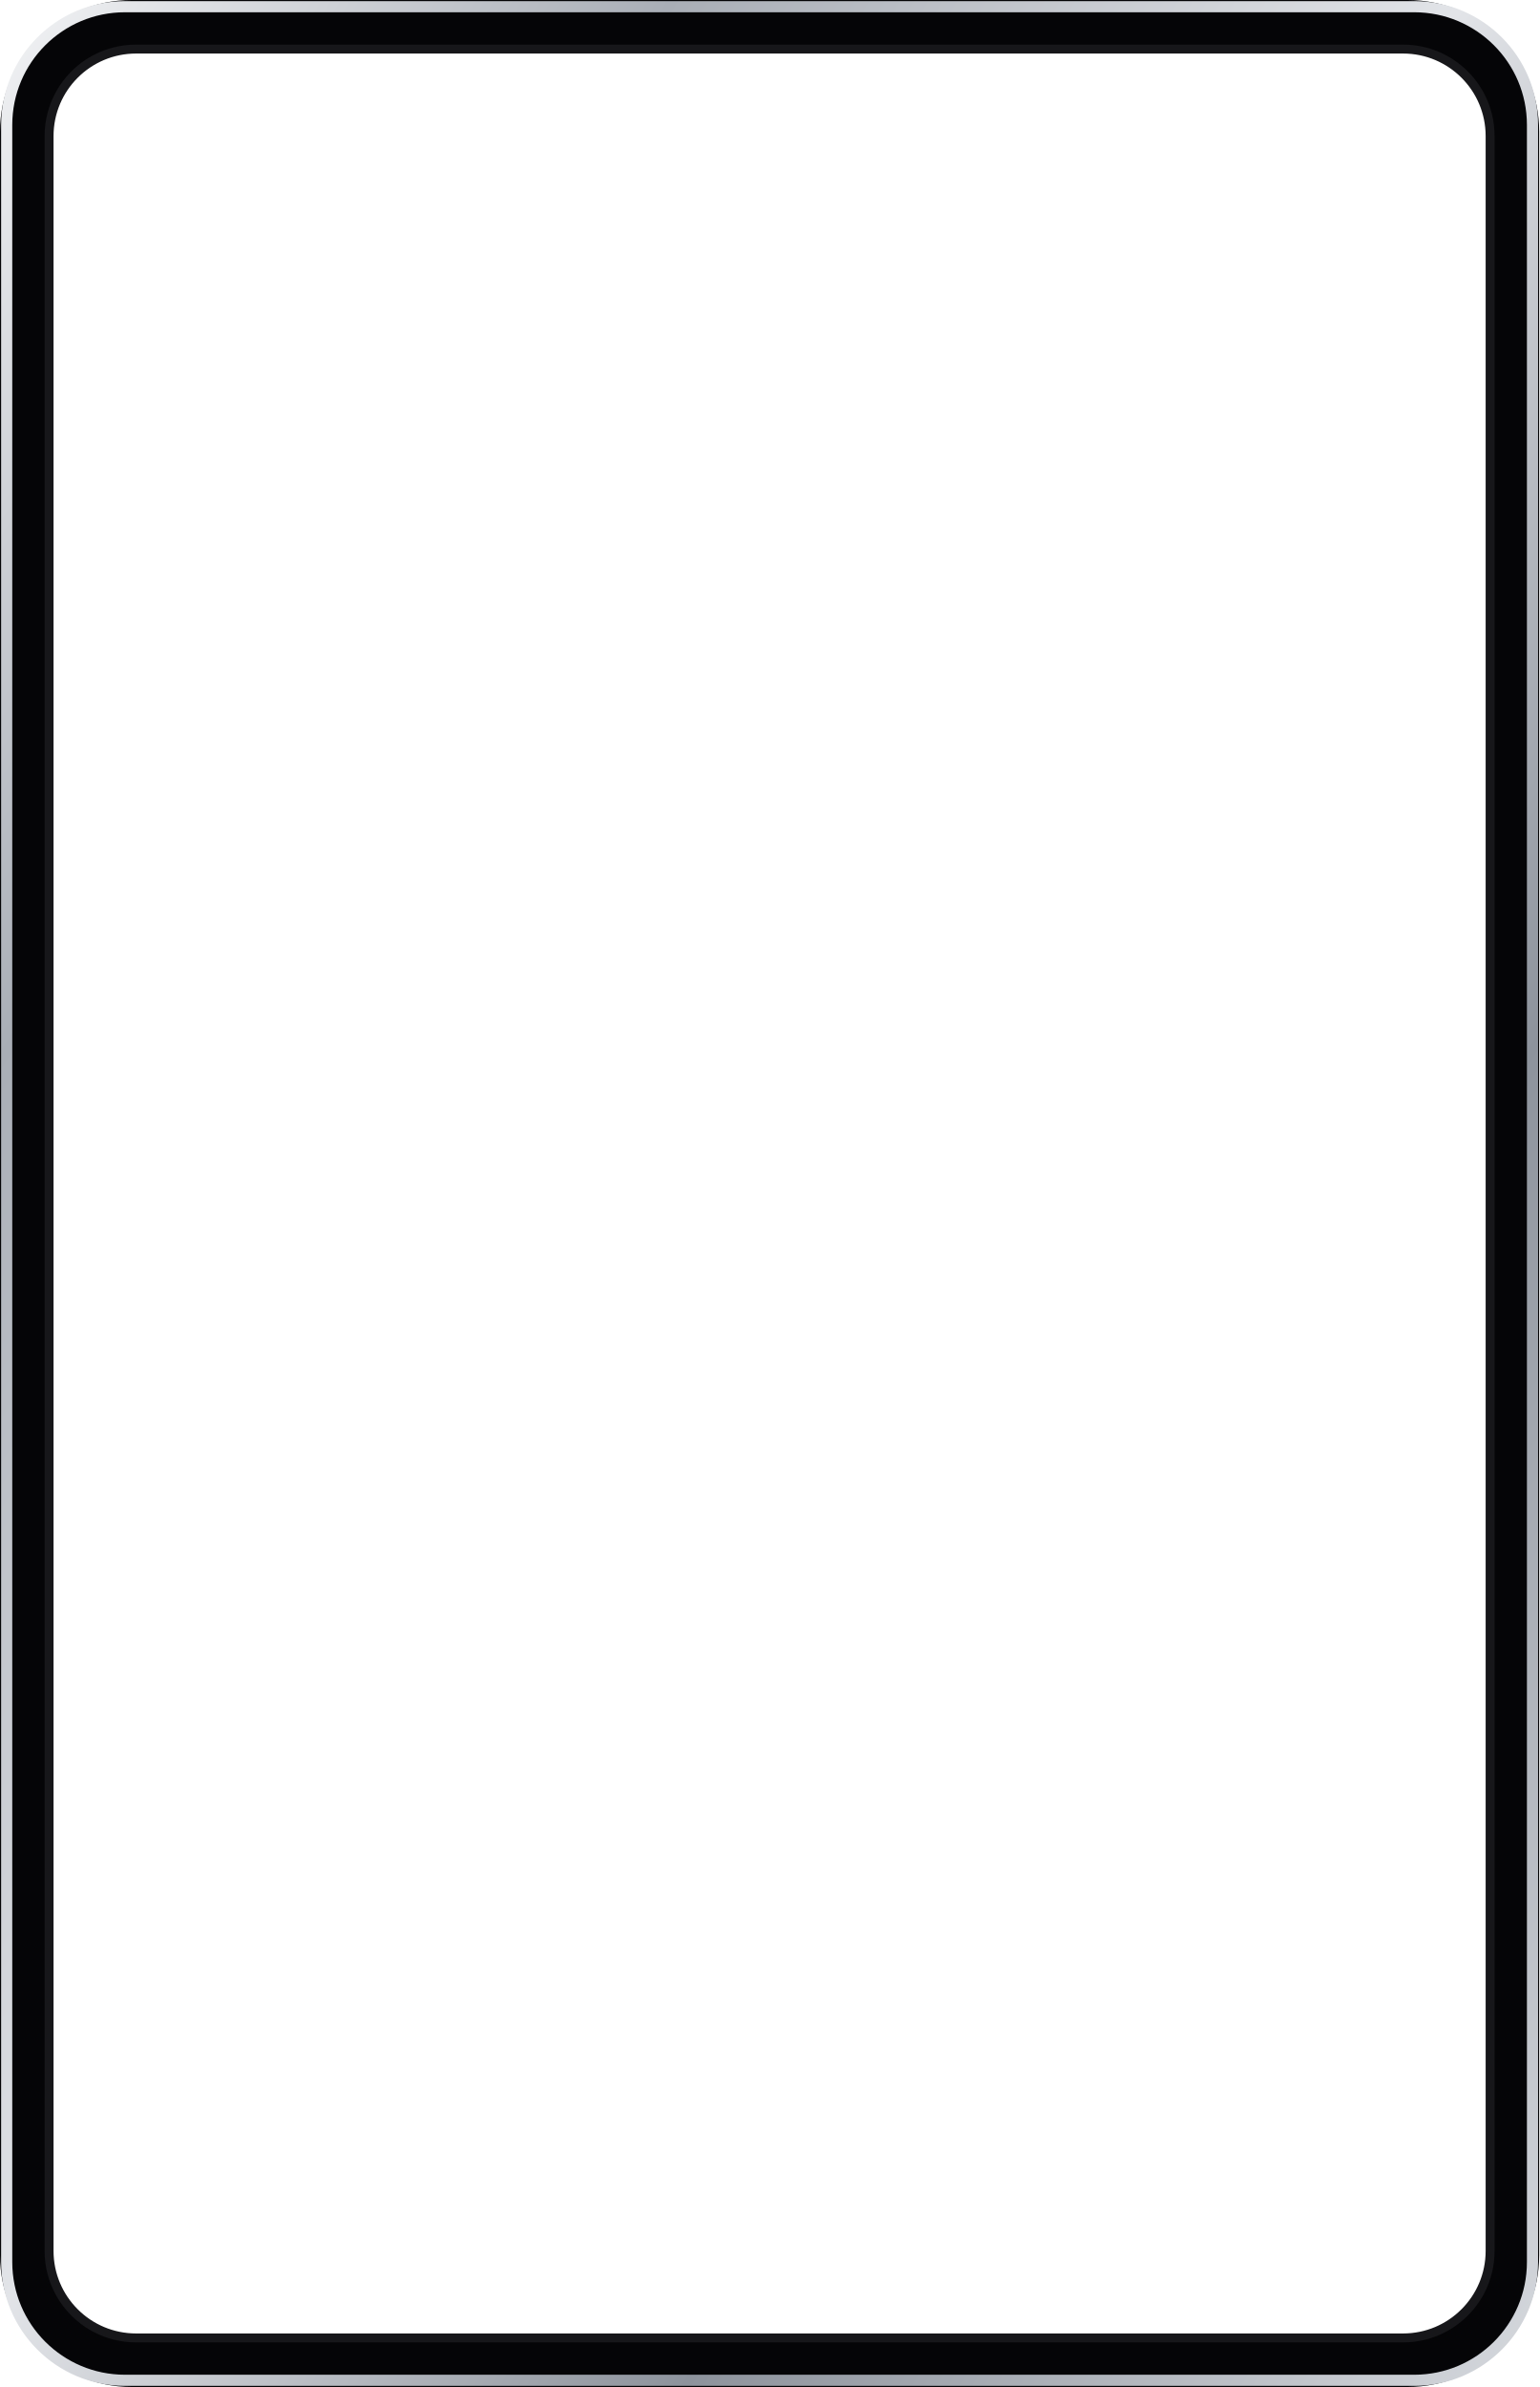
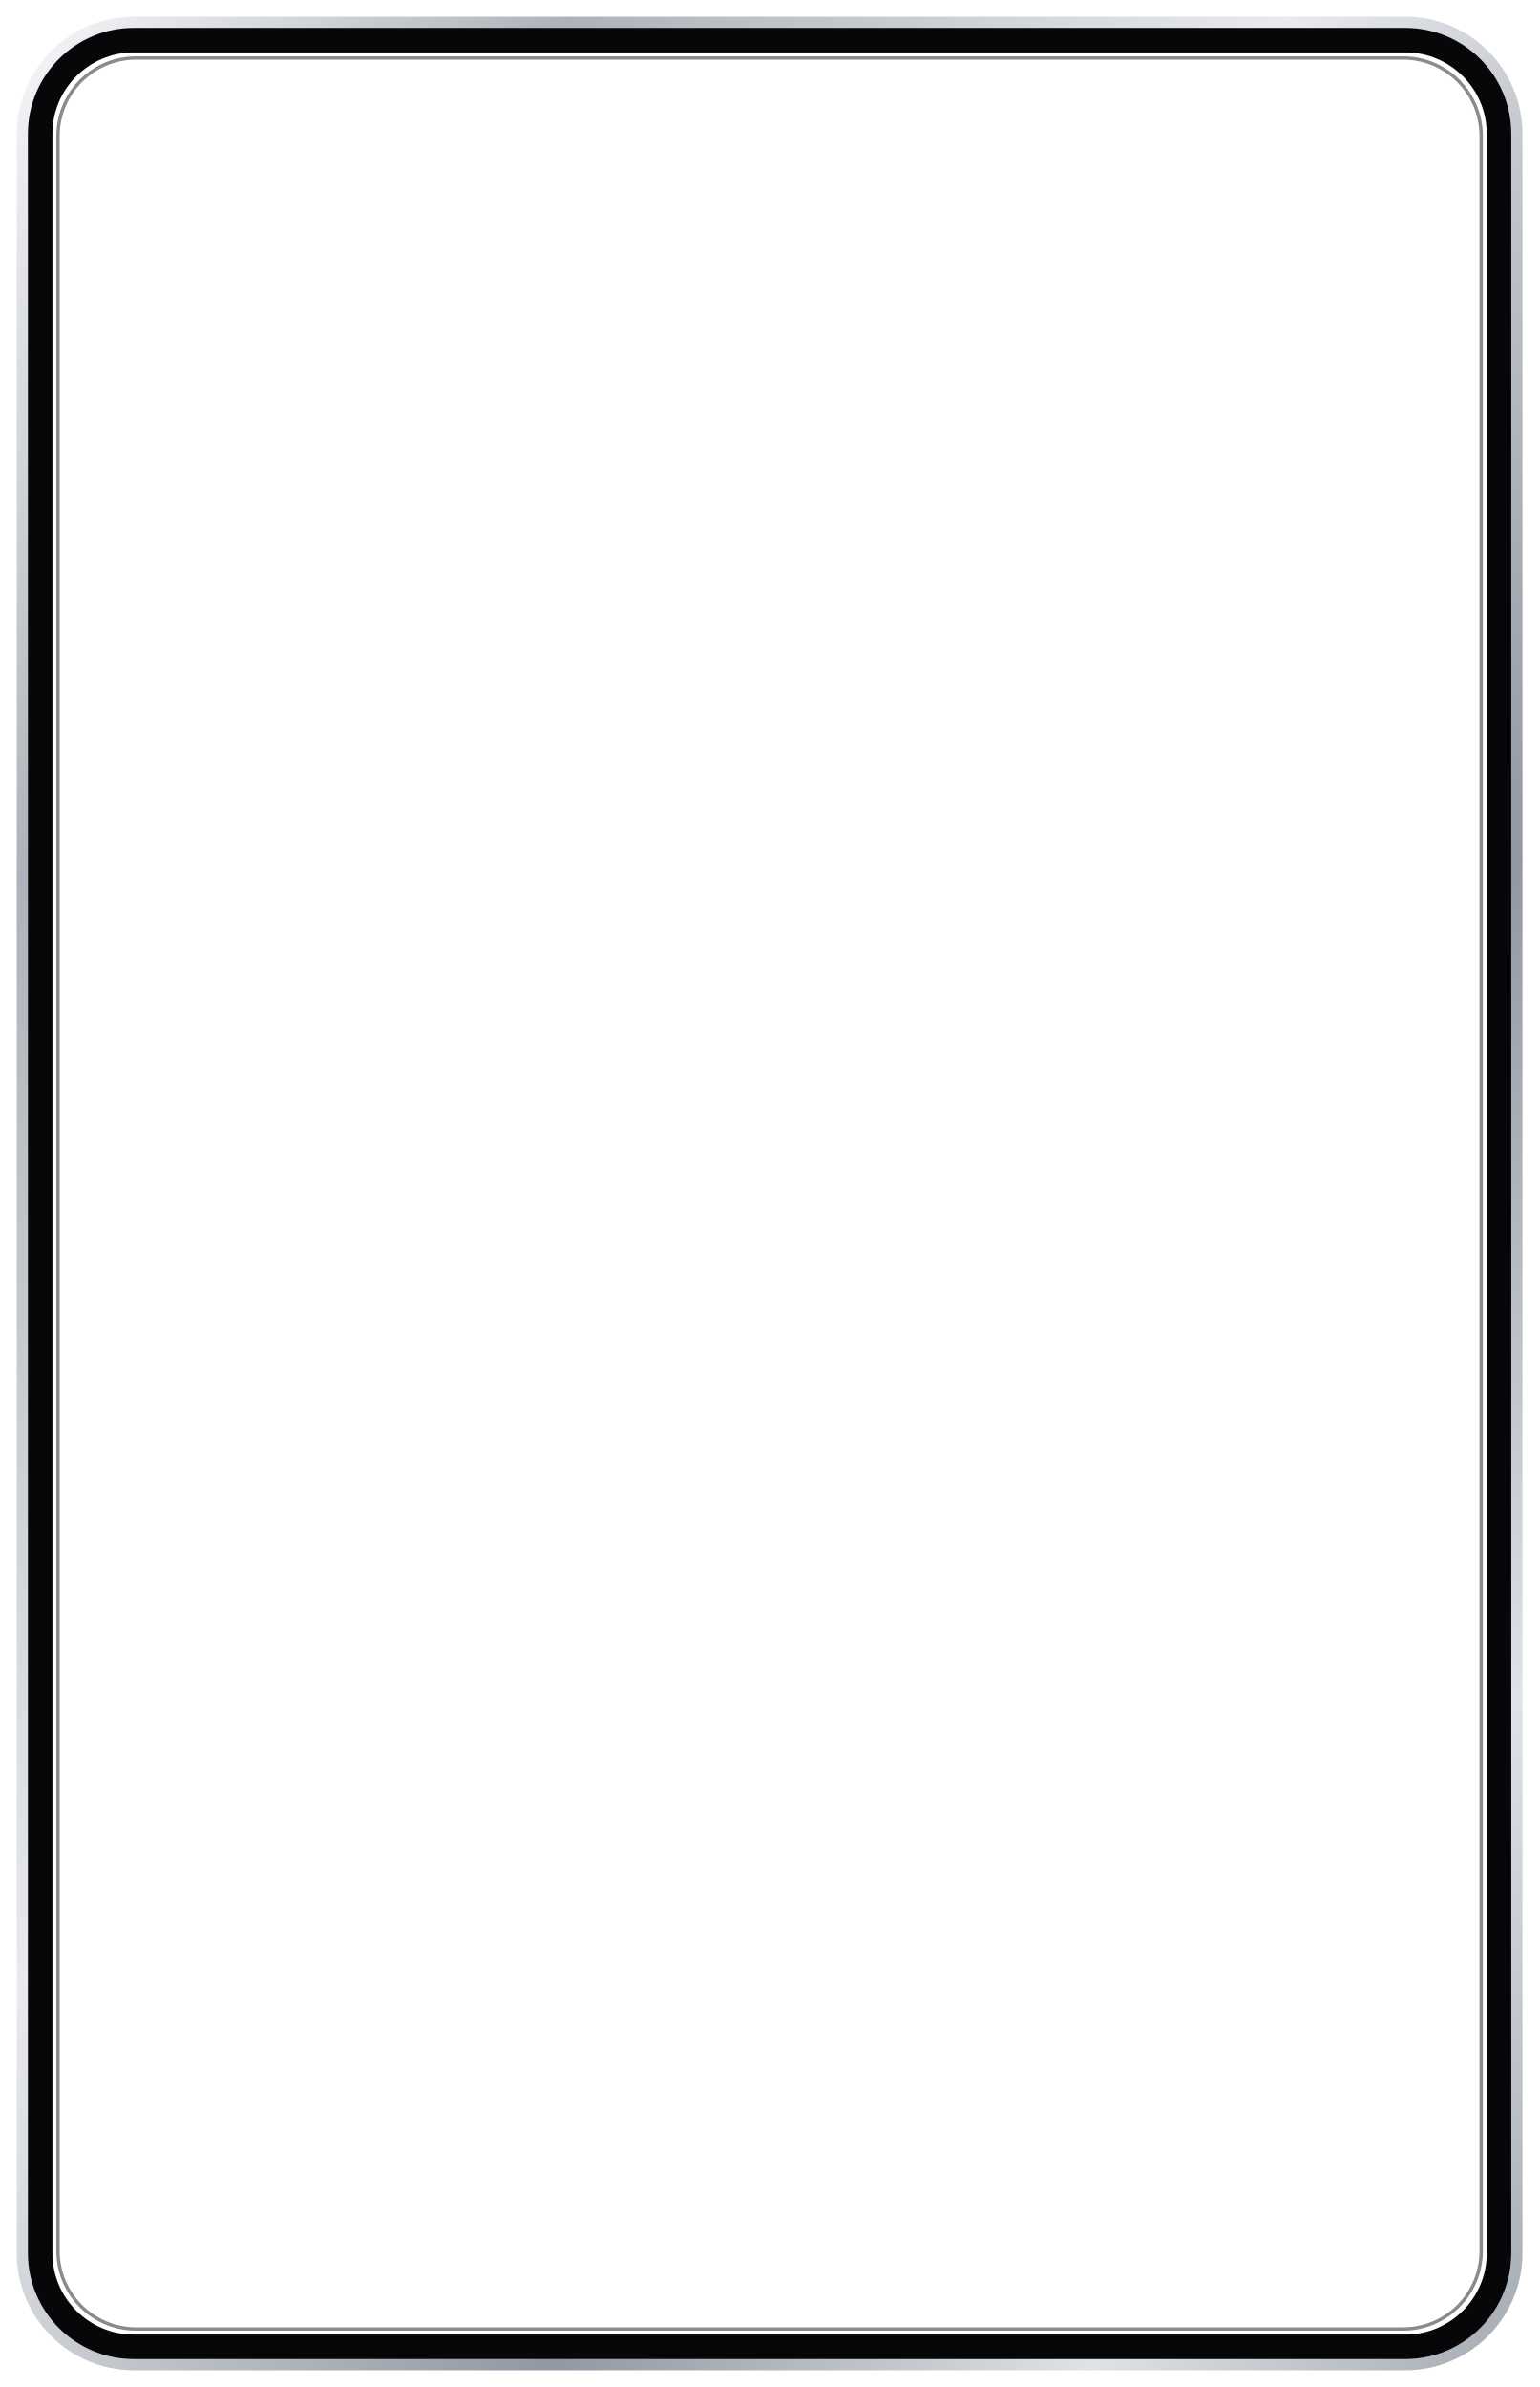
<svg xmlns="http://www.w3.org/2000/svg" width="690" height="1070" viewBox="0 0 690 1070">
  <defs>
    <linearGradient id="silver" x1="0" y1="0" x2="1" y2="1">
-       <stop offset="0" stop-color="#f3f4f6" />
-       <stop offset="0.22" stop-color="#a9aeb6" />
-       <stop offset="0.48" stop-color="#e2e4e8" />
-       <stop offset="0.72" stop-color="#8d939c" />
-       <stop offset="1" stop-color="#d6d9de" />
+       <stop offset="0" stop-color="#f5f6f8" />
+       <stop offset="0.18" stop-color="#aeb3bb" />
+       <stop offset="0.42" stop-color="#e8eaed" />
+       <stop offset="0.68" stop-color="#9298a1" />
+       <stop offset="0.86" stop-color="#dfe2e6" />
+       <stop offset="1" stop-color="#a7acb4" />
    </linearGradient>
  </defs>
-   <rect x="11" y="11" width="668" height="1048" rx="48" ry="48" fill="none" stroke="#050507" stroke-width="22" />
-   <rect x="3" y="3" width="684" height="1064" rx="53" ry="53" fill="none" stroke="url(#silver)" stroke-width="5" />
-   <rect x="22" y="22" width="646" height="1026" rx="39" ry="39" fill="none" stroke="#17171a" stroke-width="4" />
+   <rect x="10" y="10" width="670" height="1050" rx="50" ry="50" fill="none" stroke="url(#silver)" stroke-width="5" />
+   <rect x="18" y="18" width="654" height="1034" rx="42" ry="42" fill="none" stroke="#070709" stroke-width="11" />
+   <rect x="26" y="26" width="638" height="1018" rx="35" ry="35" fill="none" stroke="#2a2a2e" stroke-width="1.5" opacity="0.55" />
</svg>
